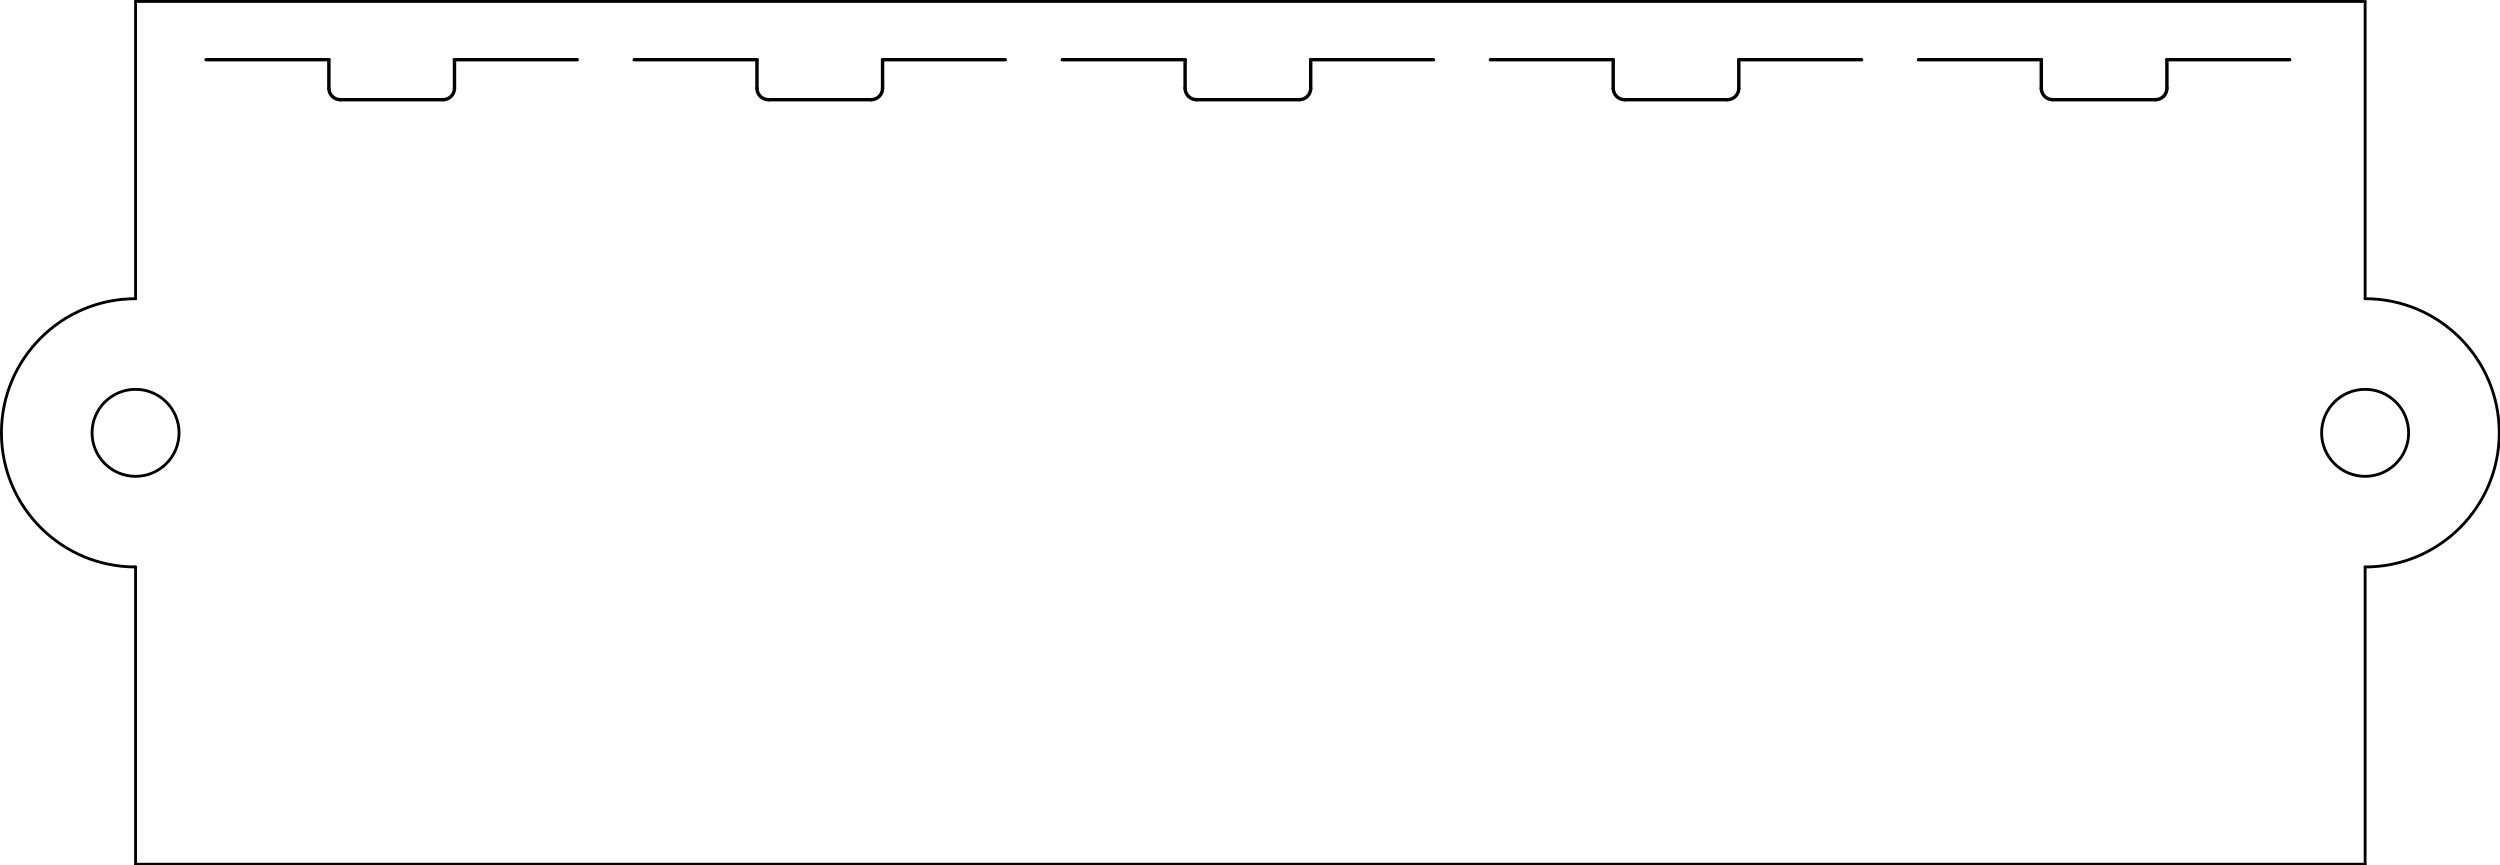
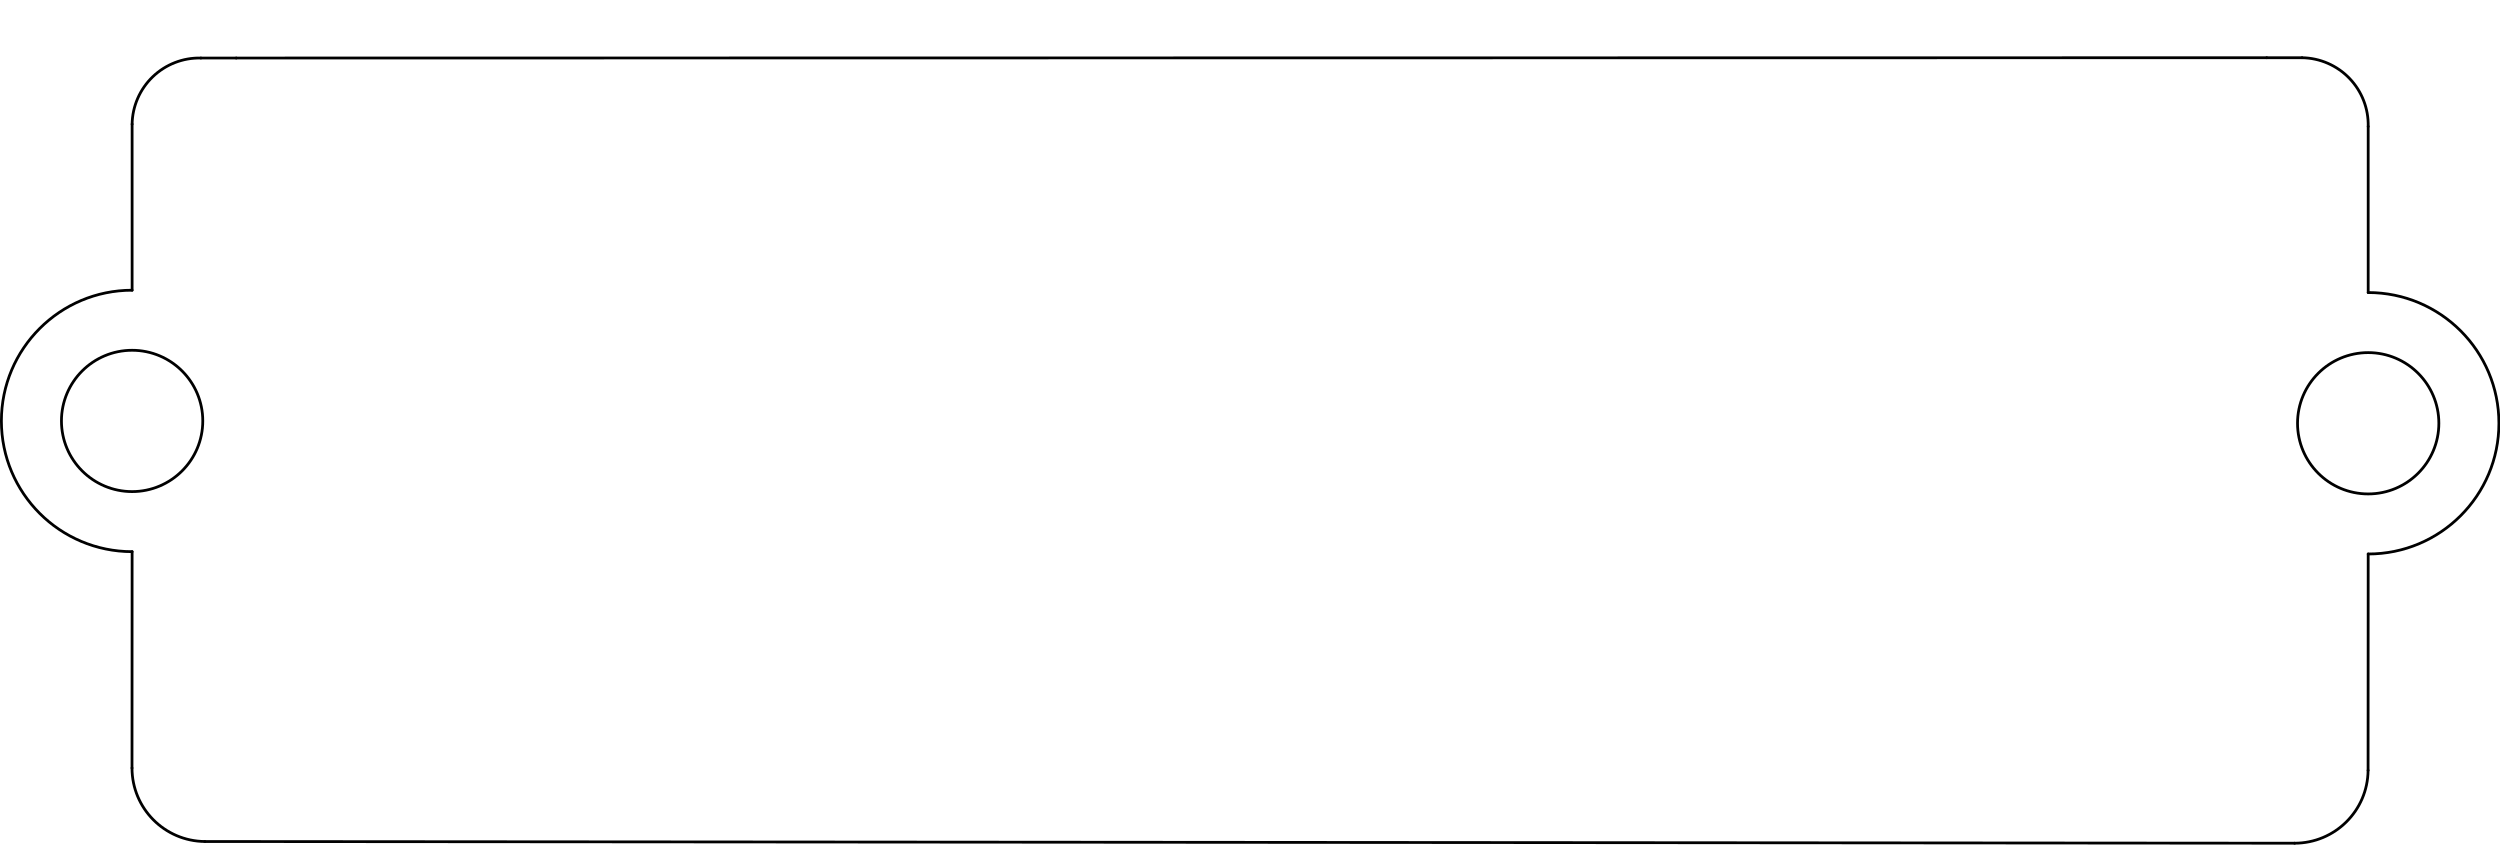
- <svg xmlns="http://www.w3.org/2000/svg" version="1.1" width="87.579mm" height="30.302mm" viewBox="0 0 87.579 30.302">
+ <svg xmlns="http://www.w3.org/2000/svg" version="1.1" width="89.865mm" height="30.353mm" viewBox="0 0 89.865 30.353">
  <g style="fill:#000000; fill-opacity:1;stroke:#000000; stroke-opacity:1; stroke-linecap:round; stroke-linejoin:round;" transform="translate(0 0) scale(1 1)">
- </g>
+   </g>
  <g style="fill:#000000; fill-opacity:0.0;  stroke:#000000; stroke-width:0; stroke-opacity:1;  stroke-linecap:round; stroke-linejoin:round;">
- </g>
+   </g>
  <g style="fill:#000000; fill-opacity:0.0;  stroke:#000000; stroke-width:0.1; stroke-opacity:1;  stroke-linecap:round; stroke-linejoin:round;">
-     <path d="M4.749 19.862 L4.749 30.276 " />
-     <path d="M4.749 0.05 L82.854 0.05 " />
-     <path d="M4.749 10.464 A4.699 4.699 0.0 0 0 4.749 19.862" />
-     <path d="M4.749 30.276 L82.854 30.276 " />
-     <circle cx="82.854" cy="15.163" r="1.524" />
-     <path d="M82.854 0.05 L82.854 10.464 " />
-     <path d="M82.854 19.862 A4.699 4.699 0.0 0 0 82.854 10.464" />
-     <path d="M4.749 10.464 L4.749 0.05 " />
-     <circle cx="4.749" cy="15.163" r="1.524" />
-     <path d="M82.854 19.862 L82.854 30.276 " />
-   </g>
-   <g style="fill:#000000; fill-opacity:0.0;  stroke:#000000; stroke-width:0.12; stroke-opacity:1;  stroke-linecap:round; stroke-linejoin:round;">
-     <path d="M15.921 3.092 L15.921 2.092 " />
-     <path d="M15.921 2.092 L20.221 2.092 " />
-     <path d="M11.921 3.492 L15.521 3.492 " />
-     <path d="M11.521 3.092 L11.521 2.092 " />
-     <path d="M11.521 2.092 L7.221 2.092 " />
-     <path d="M15.521 3.492 A0.4 0.4 0.0 0 0 15.921 3.092" />
-     <path d="M11.521 3.092 A0.4 0.4 0.0 0 0 11.921 3.492" />
-     <path d="M75.91 3.092 L75.91 2.092 " />
-     <path d="M75.91 2.092 L80.21 2.092 " />
-     <path d="M71.91 3.492 L75.51 3.492 " />
-     <path d="M71.51 3.092 L71.51 2.092 " />
-     <path d="M71.51 2.092 L67.21 2.092 " />
-     <path d="M75.51 3.492 A0.4 0.4 0.0 0 0 75.91 3.092" />
-     <path d="M71.51 3.092 A0.4 0.4 0.0 0 0 71.91 3.492" />
-     <path d="M30.918 3.092 L30.918 2.092 " />
-     <path d="M30.918 2.092 L35.218 2.092 " />
-     <path d="M26.918 3.492 L30.518 3.492 " />
-     <path d="M26.518 3.092 L26.518 2.092 " />
-     <path d="M26.518 2.092 L22.218 2.092 " />
-     <path d="M30.518 3.492 A0.4 0.4 0.0 0 0 30.918 3.092" />
-     <path d="M26.518 3.092 A0.4 0.4 0.0 0 0 26.918 3.492" />
-     <path d="M41.516 3.092 A0.4 0.4 0.0 0 0 41.916 3.492" />
-     <path d="M45.516 3.492 A0.4 0.4 0.0 0 0 45.916 3.092" />
-     <path d="M41.516 2.092 L37.215 2.092 " />
-     <path d="M41.516 3.092 L41.516 2.092 " />
-     <path d="M41.916 3.492 L45.516 3.492 " />
-     <path d="M45.916 2.092 L50.215 2.092 " />
-     <path d="M45.916 3.092 L45.916 2.092 " />
-     <path d="M60.913 3.092 L60.913 2.092 " />
-     <path d="M60.913 2.092 L65.213 2.092 " />
-     <path d="M56.913 3.492 L60.513 3.492 " />
-     <path d="M56.513 3.092 L56.513 2.092 " />
-     <path d="M56.513 2.092 L52.213 2.092 " />
-     <path d="M60.513 3.492 A0.4 0.4 0.0 0 0 60.913 3.092" />
-     <path d="M56.513 3.092 A0.4 0.4 0.0 0 0 56.913 3.492" />
+     <path d="M85.127 19.914 A4.699 4.699 0.0 0 0 85.127 10.516" />
+     <path d="M4.749 19.83 L4.745 27.607 " />
+     <path d="M85.127 4.547 A2.416 2.416 0.0 0 0 82.75 2.075" />
+     <circle cx="85.127" cy="15.215" r="2.54" />
+     <path d="M81.48 2.075 L8.491 2.086 " />
+     <path d="M8.491 2.086 L7.221 2.086 " />
+     <path d="M4.749 10.432 A4.699 4.699 0.0 0 0 4.749 19.83" />
+     <path d="M7.364 30.249 L82.481 30.31 " />
+     <path d="M85.127 19.914 L85.123 27.691 " />
+     <path d="M82.481 30.31 A2.642 2.642 0.0 0 0 85.123 27.691" />
+     <path d="M4.745 27.607 A2.642 2.642 0.0 0 0 7.364 30.249" />
+     <path d="M85.127 10.516 L85.127 4.547 " />
+     <path d="M4.749 10.432 L4.749 4.463 " />
+     <path d="M7.221 2.086 A2.416 2.416 0.0 0 0 4.749 4.463" />
+     <circle cx="4.749" cy="15.131" r="2.54" />
+     <path d="M82.75 2.075 L81.48 2.075 " />
    <g>
- </g>
+     </g>
    <g>
- </g>
+     </g>
    <g>
- </g>
+     </g>
    <g>
- </g>
+     </g>
    <g>
- </g>
+     </g>
    <g>
- </g>
+     </g>
    <g>
- </g>
+     </g>
    <g>
- </g>
+     </g>
    <g>
- </g>
+     </g>
    <g>
- </g>
+     </g>
    <g>
- </g>
+     </g>
    <g>
- </g>
+     </g>
  </g>
</svg>
